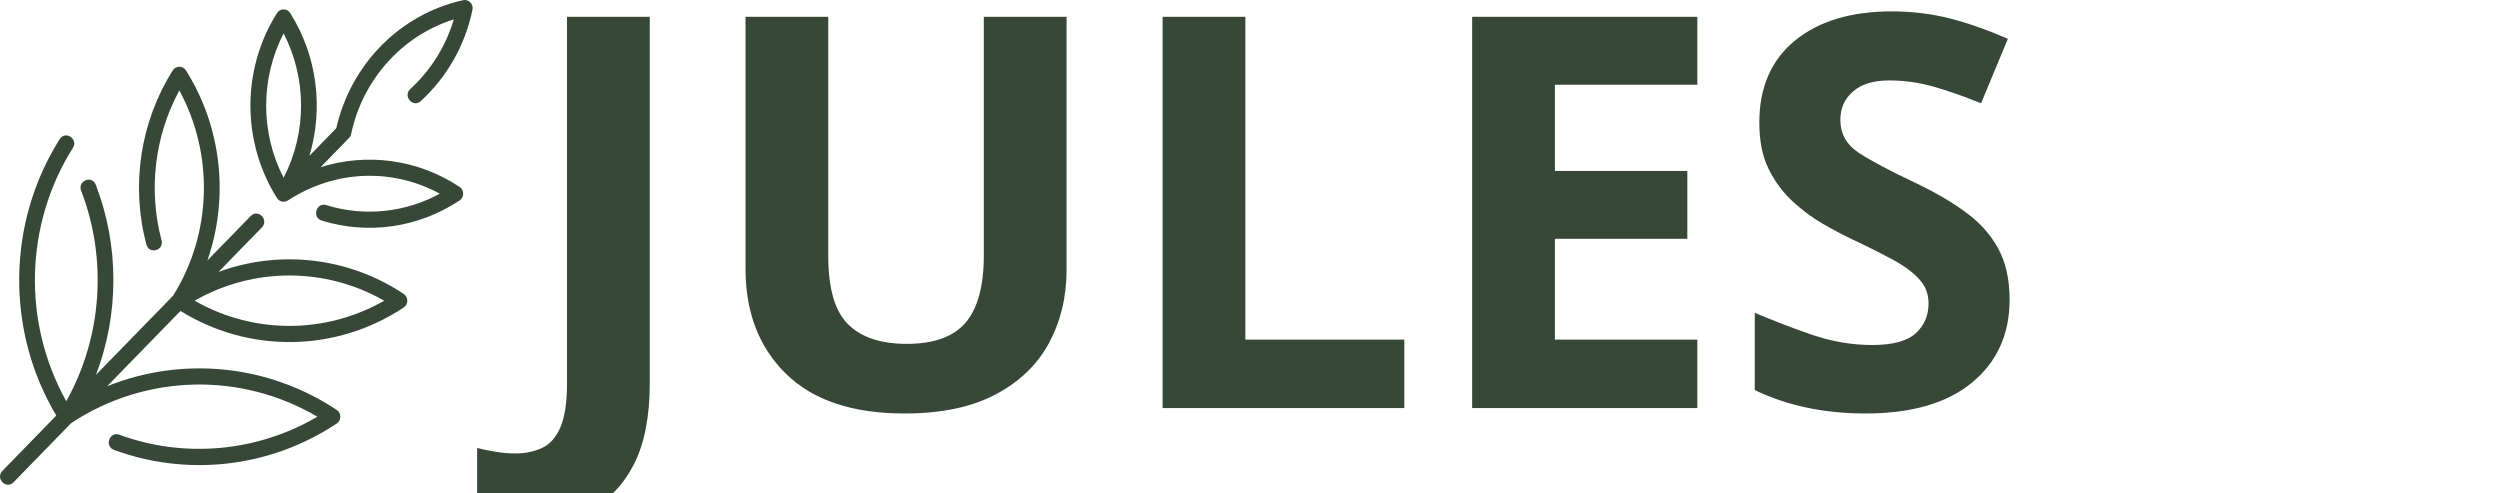
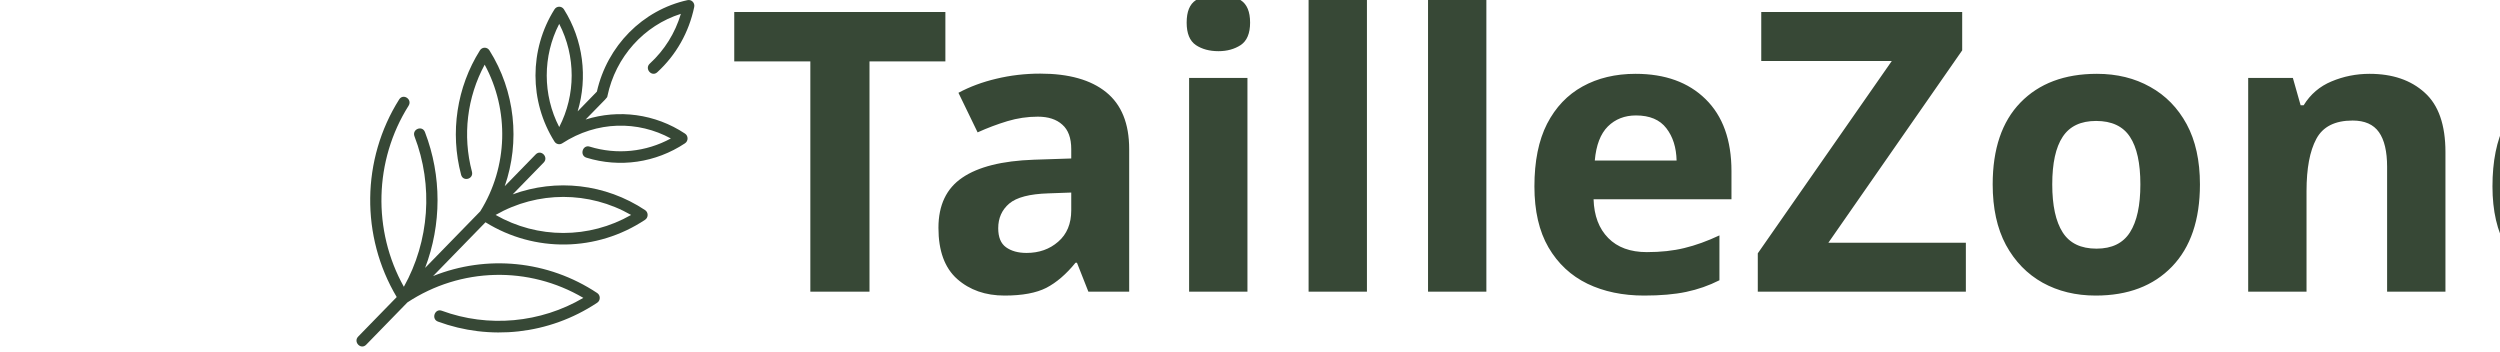
- <svg xmlns="http://www.w3.org/2000/svg" version="1.1" width="193" height="38" viewBox="0 0 193 38" xml:space="preserve">
+ <svg xmlns="http://www.w3.org/2000/svg" width="270" height="38" viewBox="0 0 193 38" fill="none">
  <path d="M31.676 6.873C31.077 7.422 31.886 8.352 32.485 7.803C34.523 5.934 35.903 3.496 36.475 0.755C36.568 0.312 36.184 -0.08 35.754 0.014C30.902 1.081 27.082 4.948 25.963 9.895L23.887 12.027C24.984 8.367 24.492 4.32 22.405 1.01C22.166 0.631 21.624 0.63 21.384 1.01C18.649 5.348 18.649 10.953 21.384 15.291C21.563 15.574 21.935 15.664 22.219 15.48C25.979 13.036 30.406 13.025 33.952 14.953C31.266 16.415 28.124 16.741 25.185 15.835C24.415 15.597 24.066 16.792 24.835 17.029C28.43 18.138 32.311 17.581 35.481 15.476C35.85 15.231 35.851 14.675 35.481 14.429C32.256 12.288 28.312 11.782 24.746 12.909C27.24 10.349 27.056 10.593 27.102 10.374C27.986 6.14 31.049 2.751 35.034 1.494C34.417 3.568 33.268 5.412 31.676 6.873ZM21.895 2.579C23.69 6.057 23.69 10.244 21.895 13.722C20.099 10.244 20.099 6.057 21.895 2.579ZM31.168 22.69C26.871 19.837 21.567 19.271 16.871 20.991L20.217 17.557C20.784 16.974 19.926 16.092 19.357 16.675L16.011 20.109C17.687 15.289 17.136 9.846 14.355 5.436C14.116 5.057 13.575 5.057 13.335 5.436C10.831 9.408 10.088 14.305 11.298 18.871C11.508 19.666 12.681 19.34 12.47 18.543C11.438 14.647 11.943 10.49 13.845 6.984C16.525 11.921 16.365 18.026 13.367 22.823L7.411 28.934C9.191 24.264 9.221 19.009 7.395 14.265C7.1 13.499 5.969 13.956 6.264 14.723C8.311 20.04 7.872 26.041 5.117 30.973C1.726 24.905 1.896 17.337 5.627 11.419C6.063 10.728 5.044 10.049 4.607 10.742C0.528 17.212 0.441 25.532 4.345 32.081L0.186 36.349C-0.381 36.932 0.477 37.815 1.046 37.231L5.499 32.66C11.258 28.865 18.606 28.701 24.5 32.171C19.882 34.883 14.24 35.41 9.211 33.559C8.456 33.281 8.044 34.455 8.801 34.733C14.354 36.778 20.747 36.181 25.998 32.695C26.367 32.45 26.368 31.893 25.998 31.648C20.668 28.108 14.048 27.497 8.273 29.815L13.933 24.005C19.245 27.302 25.955 27.199 31.168 23.737C31.537 23.492 31.538 22.936 31.168 22.69ZM15.024 23.214C19.564 20.618 25.119 20.618 29.659 23.214C25.119 25.809 19.564 25.809 15.024 23.214Z" fill="#374836" />
  <g transform="matrix(1.41 0 0 1.41 265 -15)" style="" id="a1280eef-2094-4352-9677-e3c6c8888f9a">
    <text xml:space="preserve" font-family="Raleway" font-size="30" font-style="normal" font-weight="700" style="stroke: none; stroke-width: 1; stroke-dasharray: none; stroke-linecap: butt; stroke-dashoffset: 0; stroke-linejoin: miter; stroke-miterlimit: 4; fill: rgb(55,72,54); fill-rule: nonzero; opacity: 1; white-space: pre;">
-       <tspan x="-159.6" y="32.98">JULES</tspan>
+       <tspan x="-159.6" y="32.98">TailleZone</tspan>
    </text>
  </g>
</svg>
